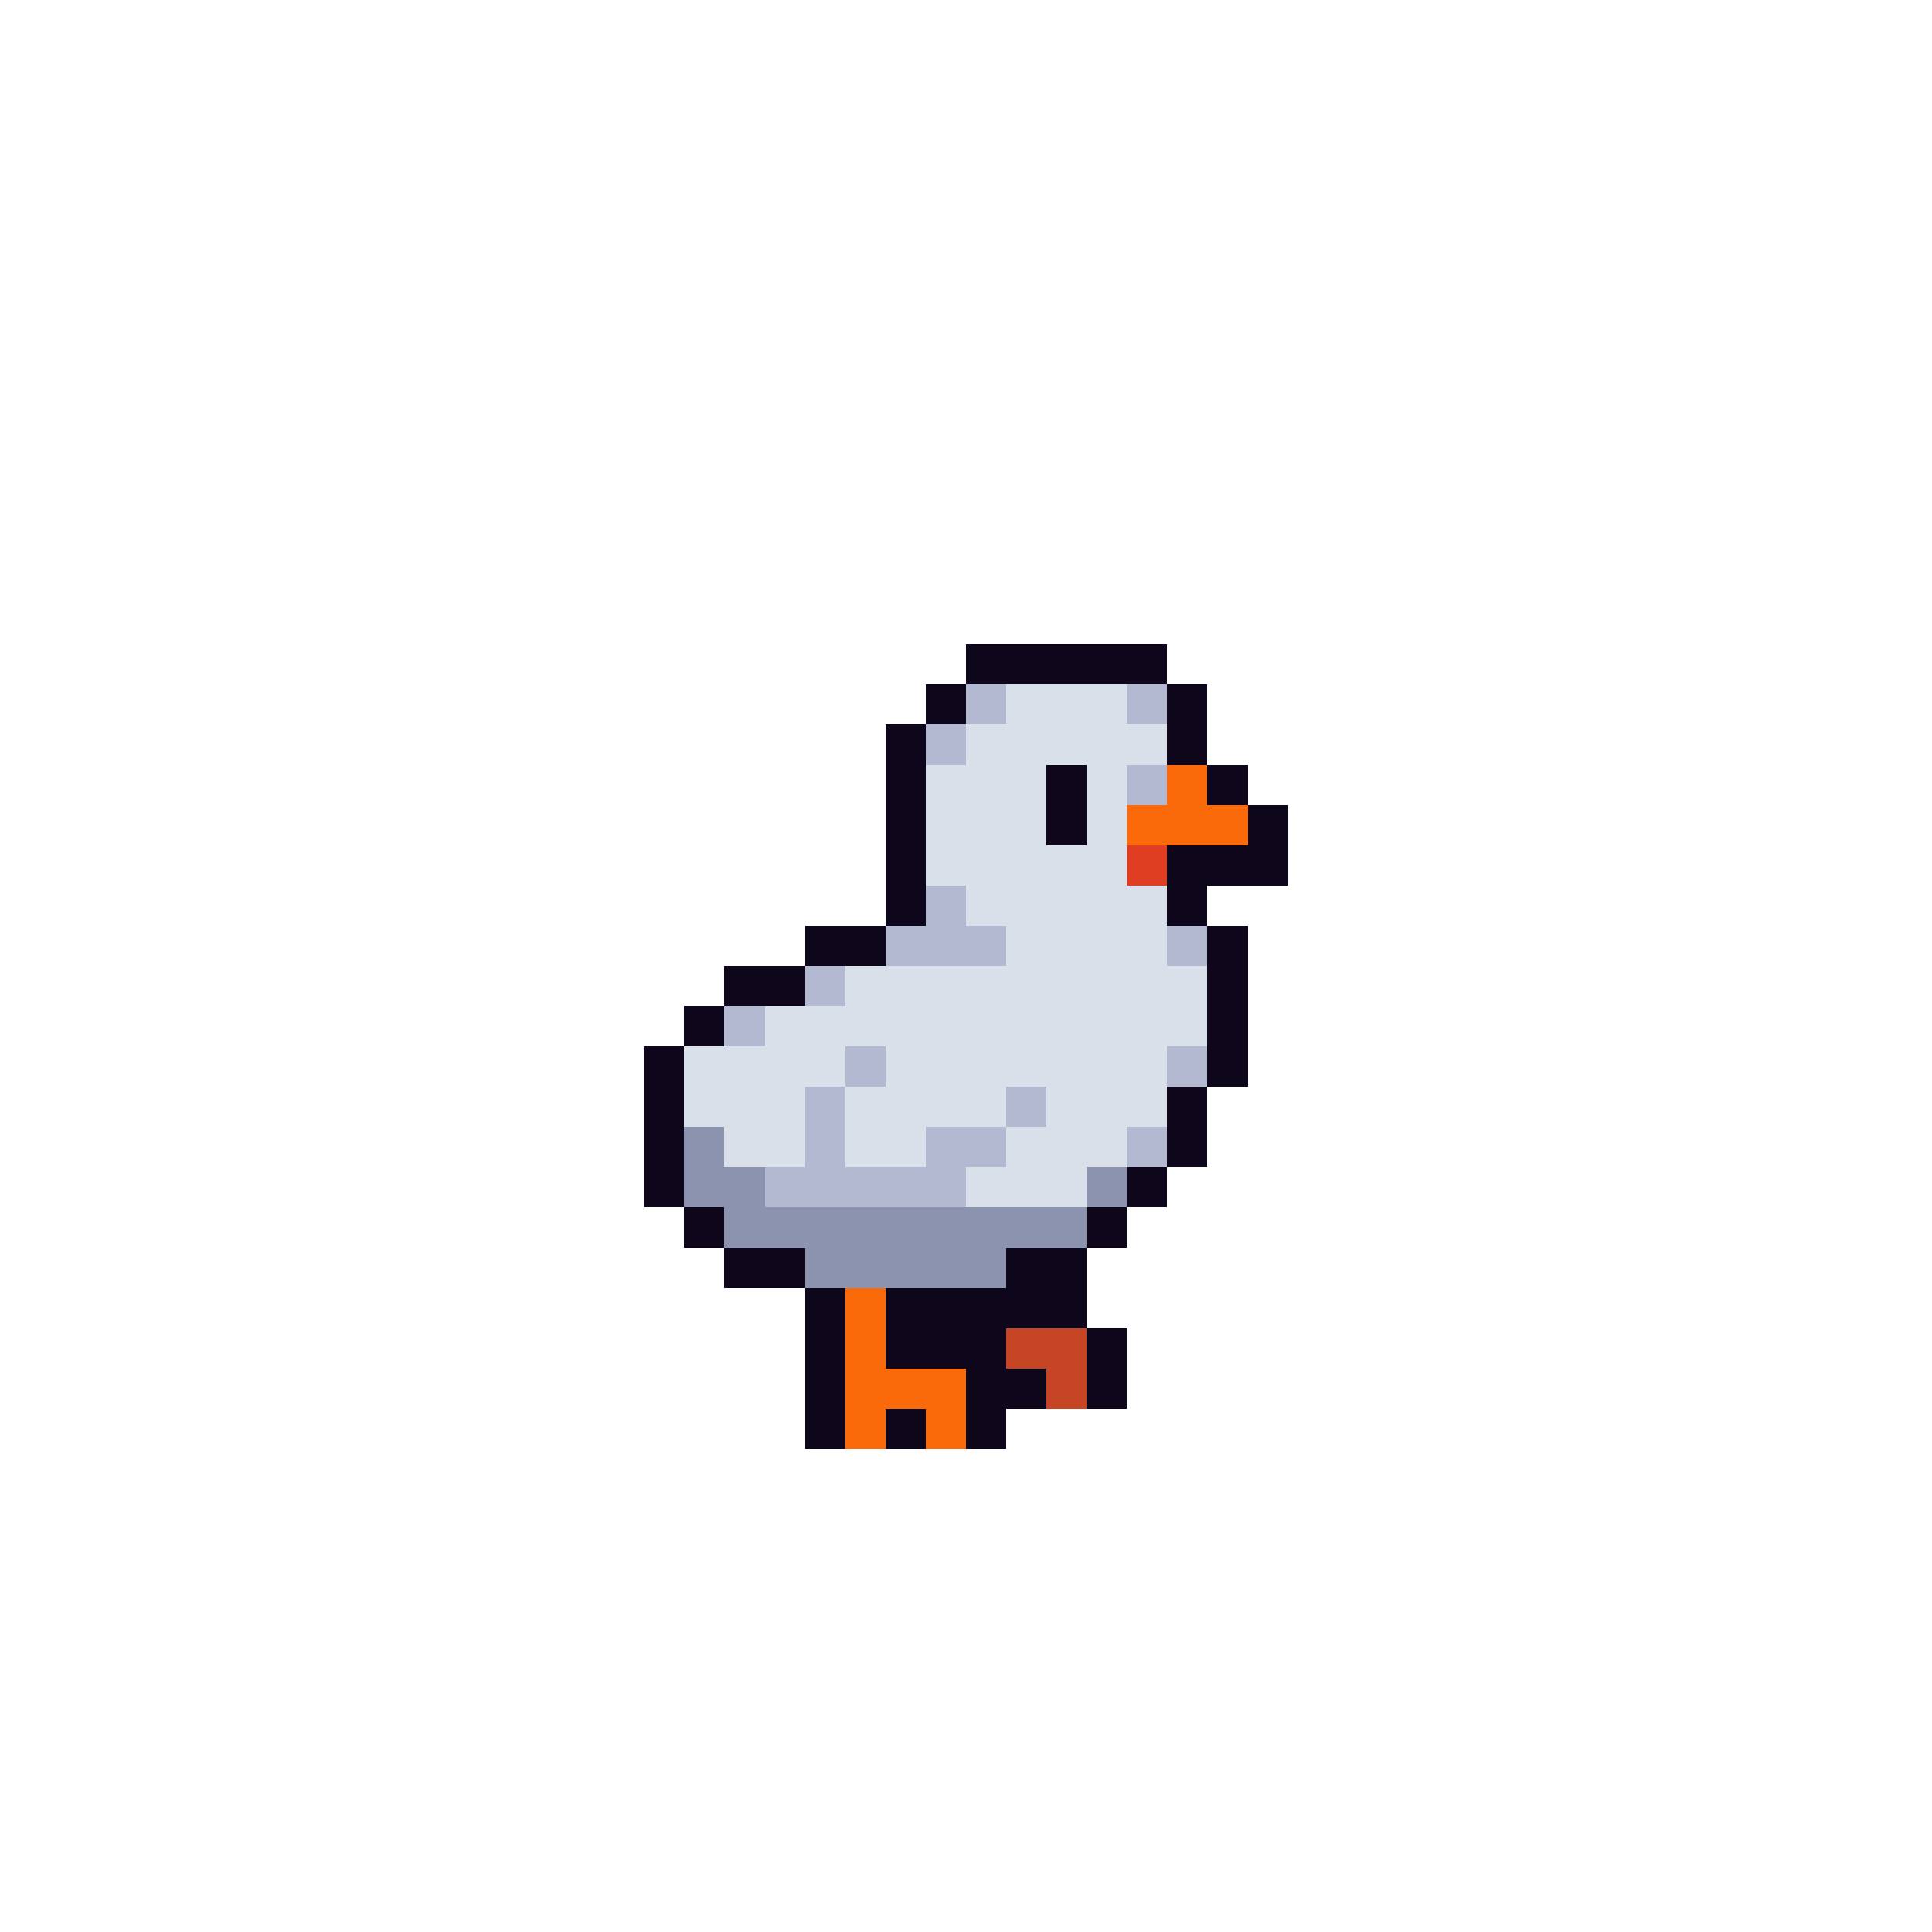
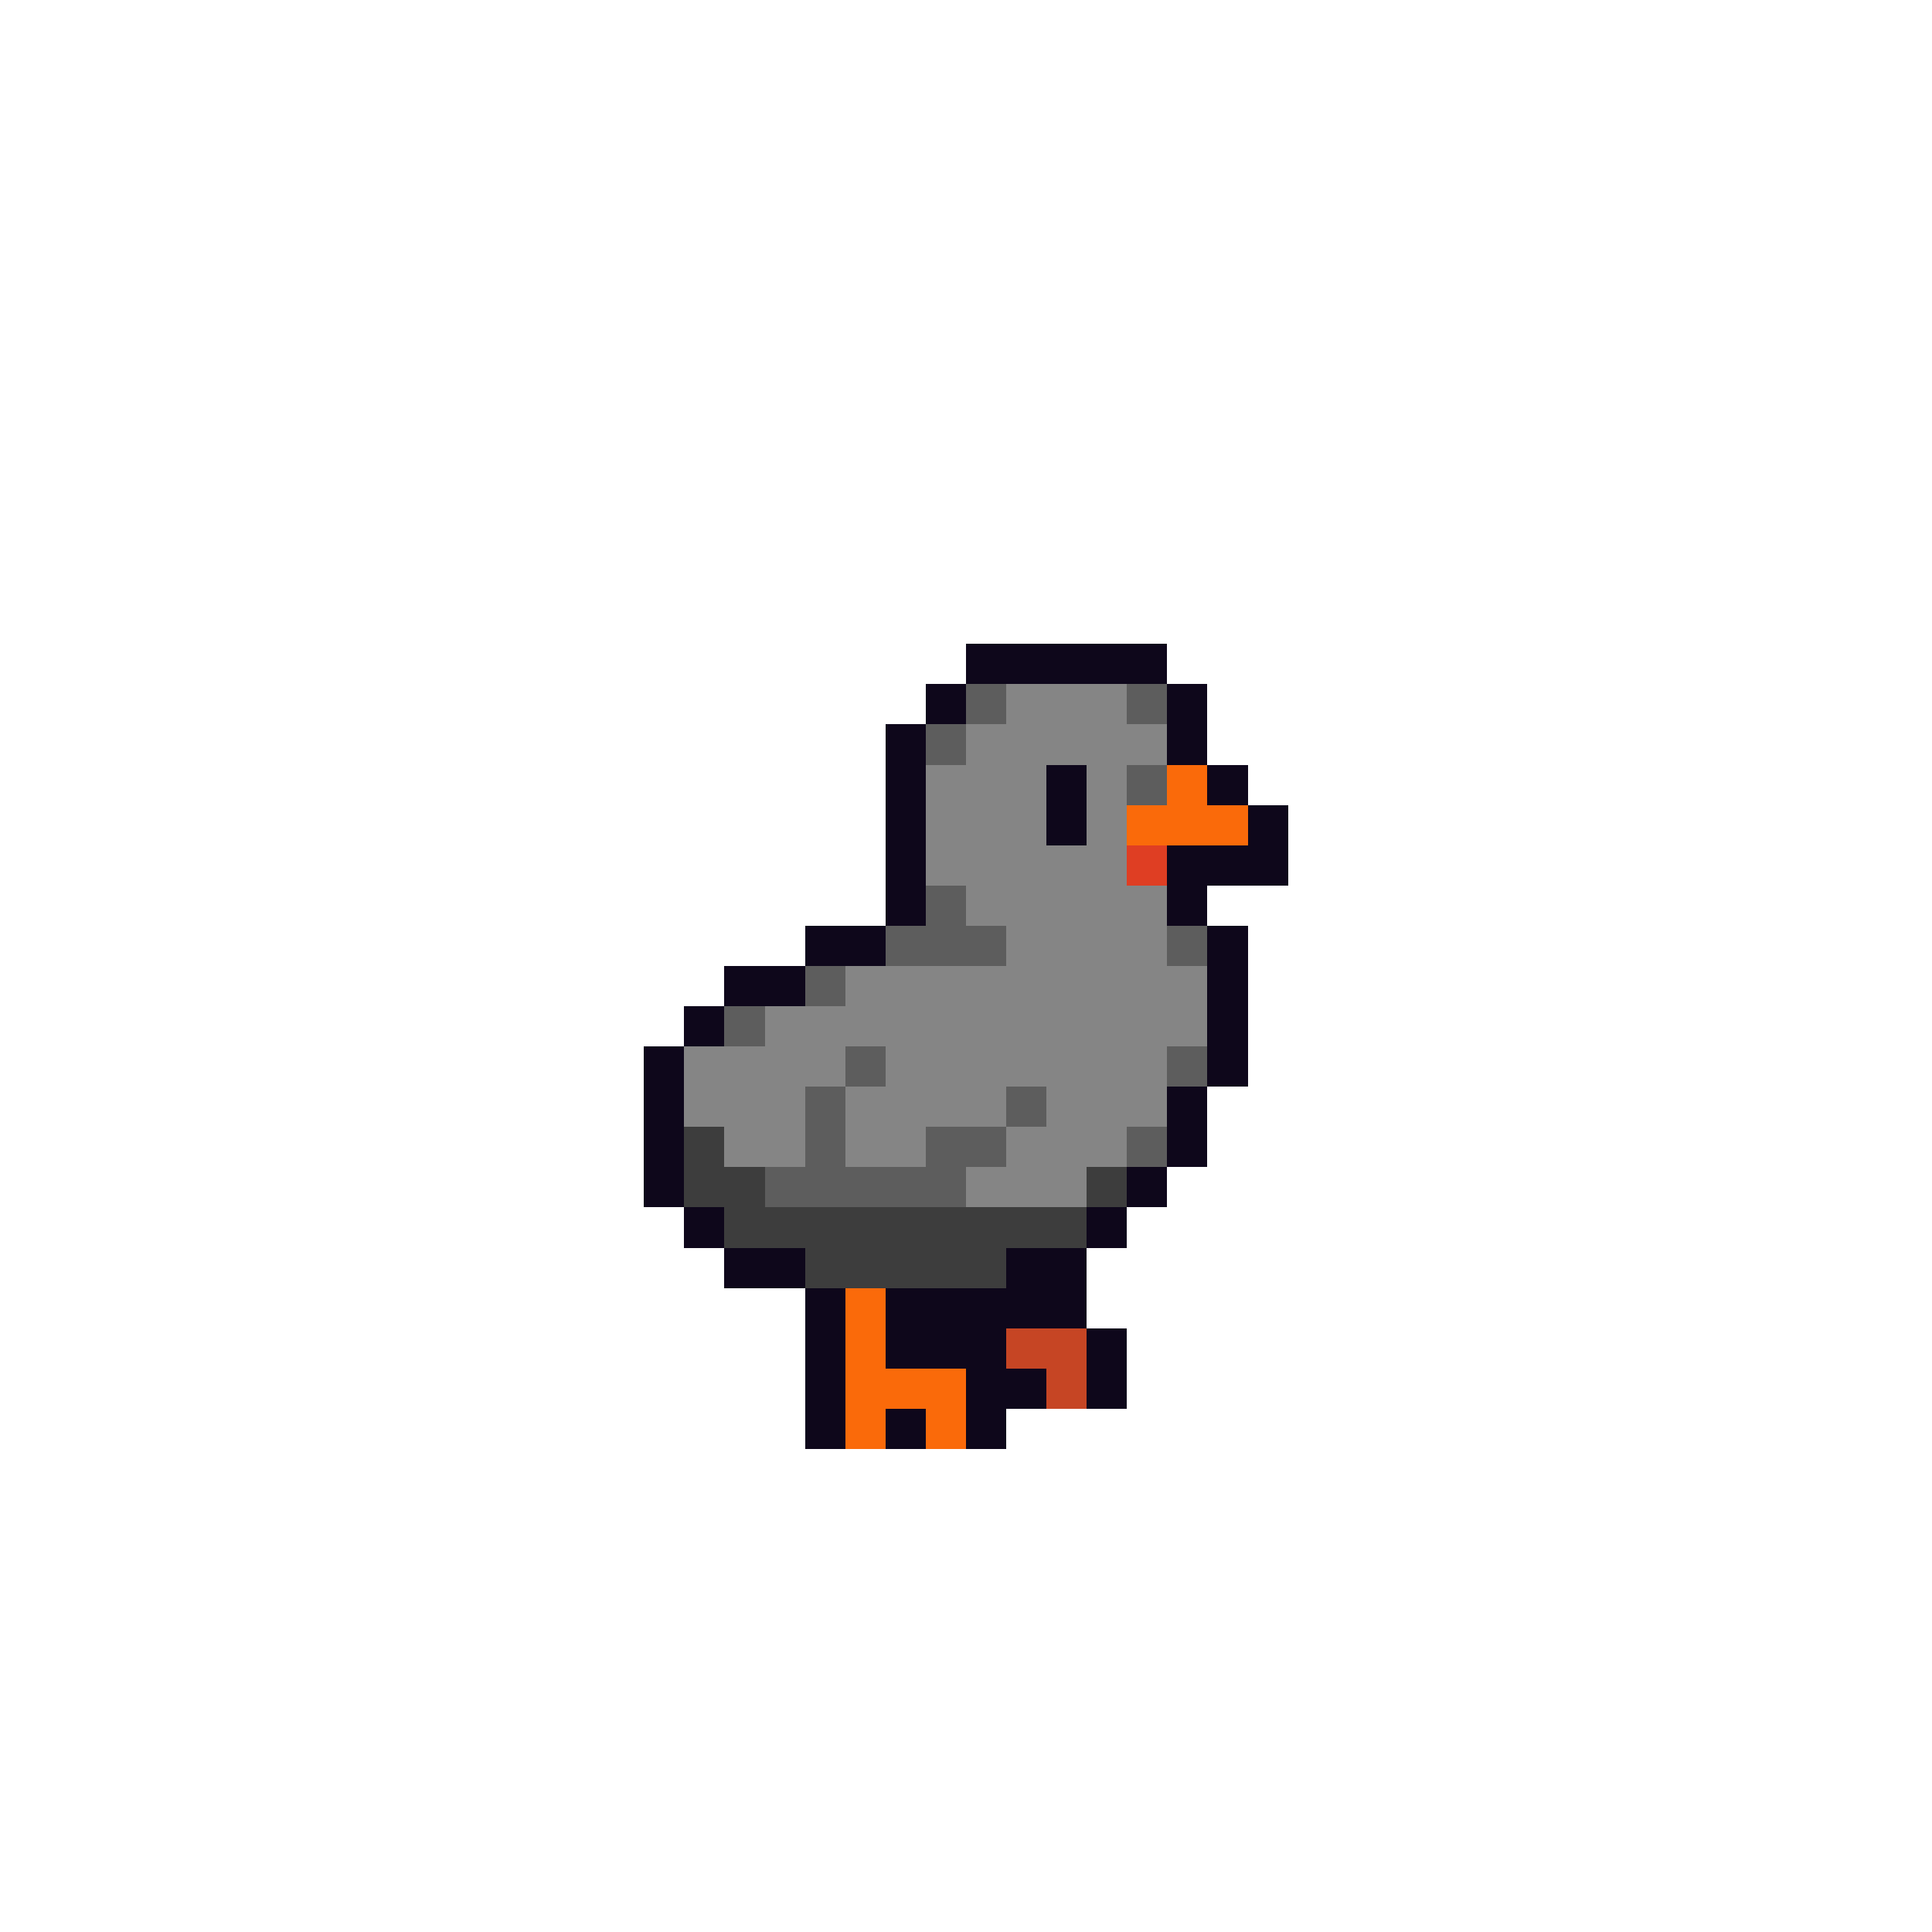
<svg xmlns="http://www.w3.org/2000/svg" viewBox="0 -0.5 48 48" shape-rendering="crispEdges">
  <path stroke="#0e071b" d="M24 16h5M23 17h1M29 17h1M22 18h1M29 18h1M22 19h1M26 19h1M30 19h1M22 20h1M26 20h1M31 20h1M22 21h1M29 21h3M22 22h1M29 22h1M20 23h2M30 23h1M18 24h2M30 24h1M17 25h1M30 25h1M16 26h1M30 26h1M16 27h1M29 27h1M16 28h1M29 28h1M16 29h1M28 29h1M17 30h1M27 30h1M18 31h2M25 31h2M20 32h1M22 32h5M20 33h1M22 33h3M27 33h1M20 34h1M24 34h2M27 34h1M20 35h1M22 35h1M24 35h1" />
-   <path stroke="#b3b9d1" d="M24 17h1M28 17h1M23 18h1M28 19h1M23 22h1M22 23h3M29 23h1M20 24h1M18 25h1M21 26h1M29 26h1M20 27h1M25 27h1M20 28h1M23 28h2M28 28h1M19 29h5" />
-   <path stroke="#dae0ea" d="M25 17h3M24 18h5M23 19h3M27 19h1M23 20h3M27 20h1M23 21h5M24 22h5M25 23h4M21 24h9M19 25h11M17 26h4M22 26h7M17 27h3M21 27h4M26 27h3M18 28h2M21 28h2M25 28h3M24 29h3" />
+   <path stroke="#5d5d5d" d="M24 17h1M28 17h1M23 18h1M28 19h1M23 22h1M22 23h3M29 23h1M20 24h1M18 25h1M21 26h1M29 26h1M20 27h1M25 27h1M20 28h1M23 28h2M28 28h1M19 29h5" />
+   <path stroke="#858585" d="M25 17h3M24 18h5M23 19h3M27 19h1M23 20h3M27 20h1M23 21h5M24 22h5M25 23h4M21 24h9M19 25h11M17 26h4M22 26h7M17 27h3M21 27h4M26 27h3M18 28h2M21 28h2M25 28h3M24 29h3" />
  <path stroke="#fa6a0a" d="M29 19h1M28 20h3M21 32h1M21 33h1M21 34h3M21 35h1M23 35h1" />
  <path stroke="#df3e23" d="M28 21h1" />
-   <path stroke="#8b93af" d="M17 28h1M17 29h2M27 29h1M18 30h9M20 31h5" />
+   <path stroke="#3d3d3d" d="M17 28h1M17 29h2M27 29h1M18 30h9M20 31h5" />
  <path stroke="#c64524" d="M25 33h2M26 34h1" />
</svg>
